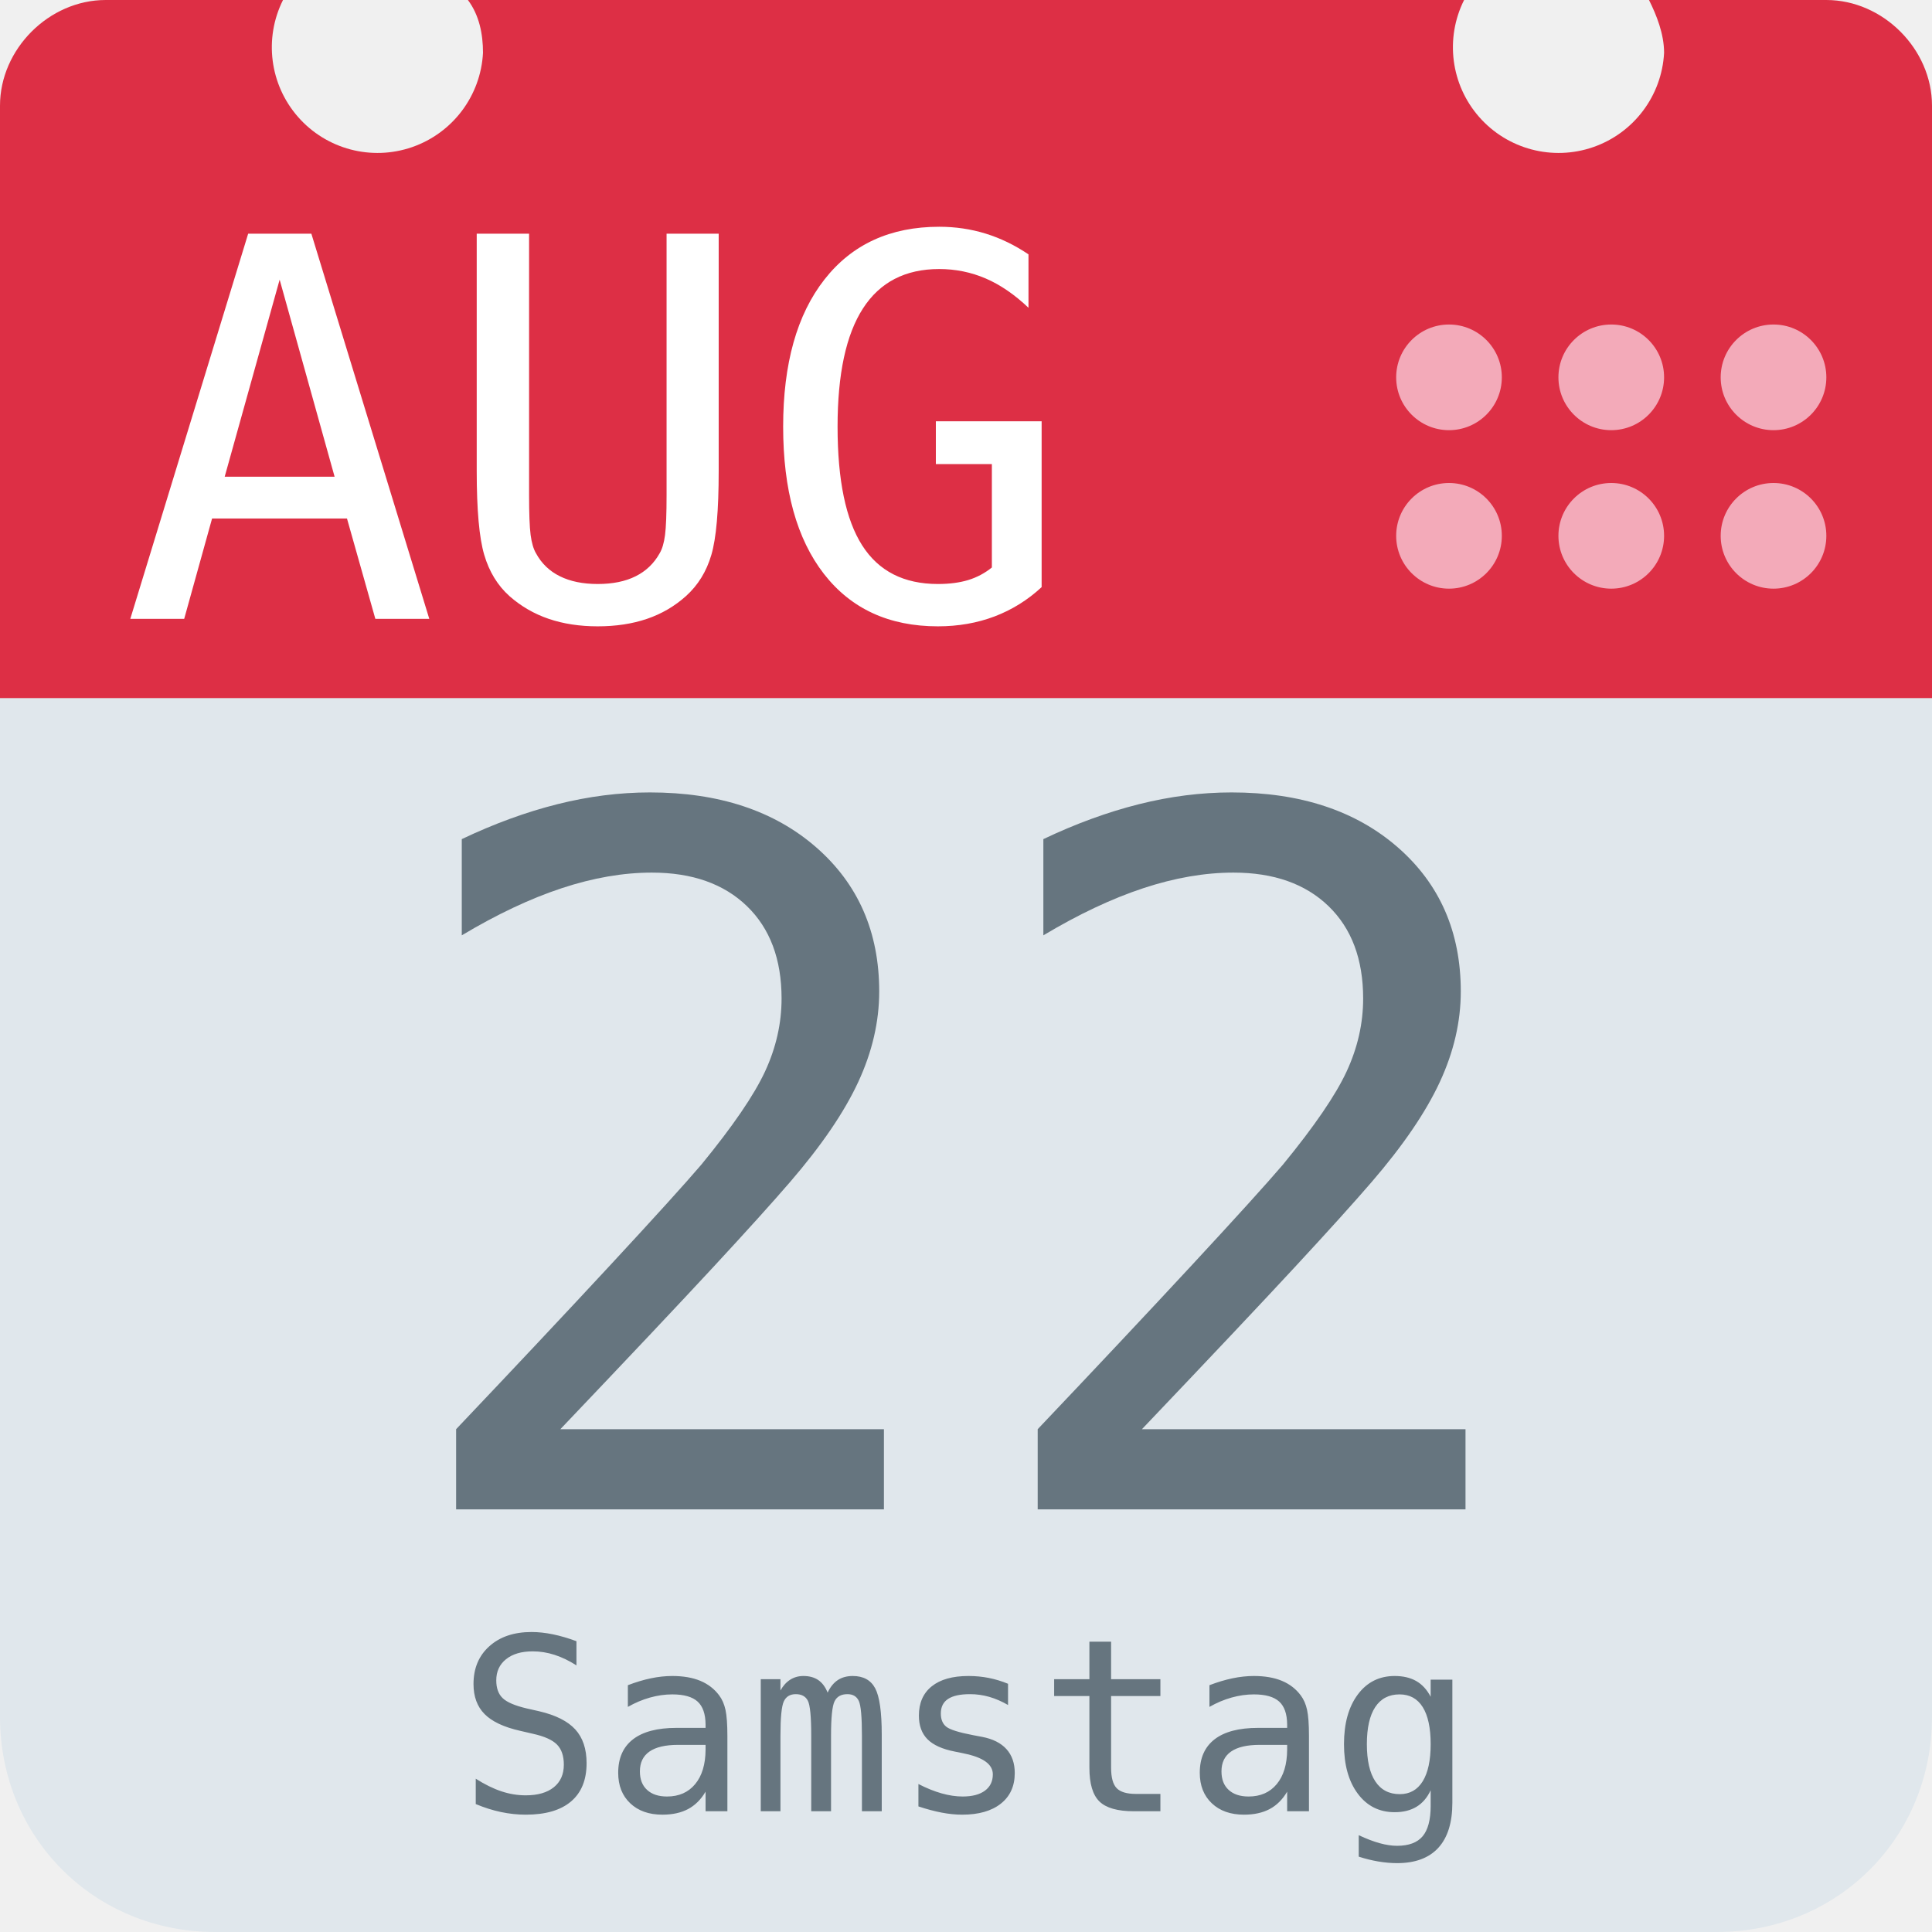
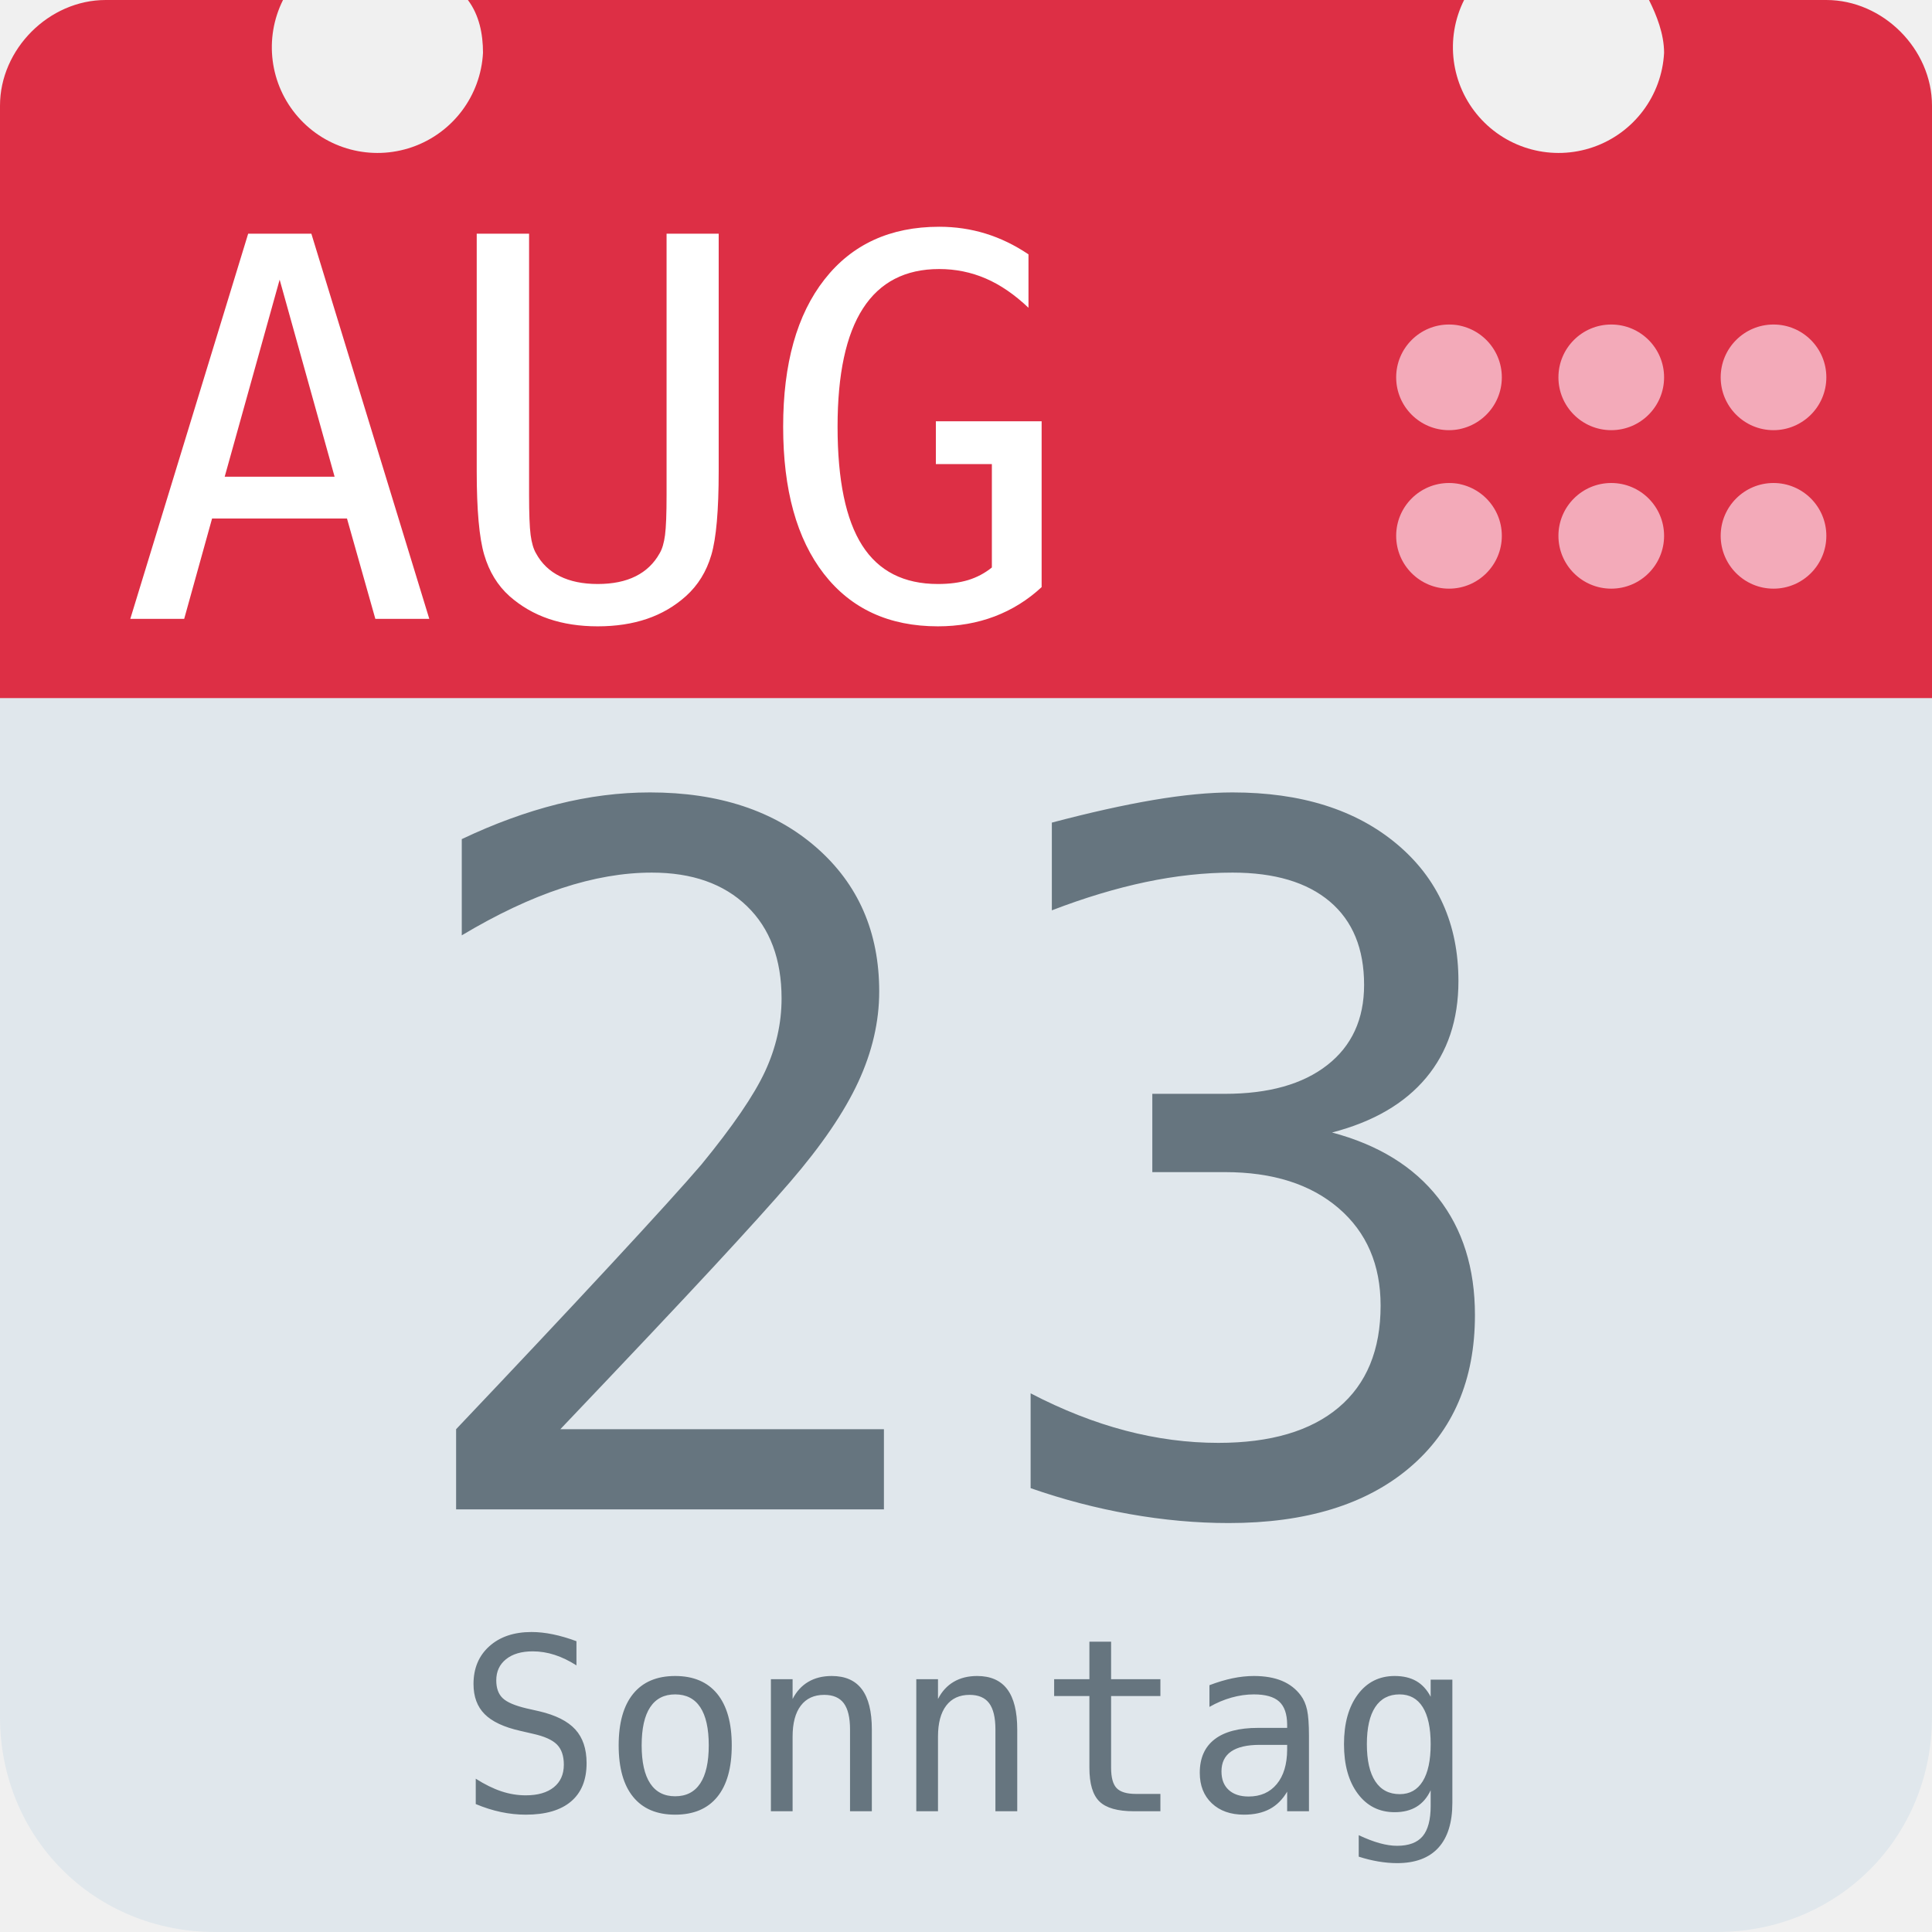
<svg xmlns="http://www.w3.org/2000/svg" aria-label="Calendar" role="img" viewBox="0 0 512 512">
  <path d="M512 455c0 32-25 57-57 57H57c-32 0-57-25-57-57V128c0-31 25-57 57-57h398c32 0 57 26 57 57z" fill="#e0e7ec" />
  <path d="M484 0h-47c2 4 4 9 4 14a28 28 0 1 1-53-14H124c3 4 4 9 4 14A28 28 0 1 1 75 0H28C13 0 0 13 0 28v157h512V28c0-15-13-28-28-28z" fill="#dd2f45" />
  <g fill="#f3aab9">
    <circle cx="470" cy="142" r="14" />
    <circle cx="470" cy="100" r="14" />
    <circle cx="427" cy="142" r="14" />
    <circle cx="427" cy="100" r="14" />
    <circle cx="384" cy="142" r="14" />
    <circle cx="384" cy="100" r="14" />
  </g>
  <text id="month" x="32" y="164" fill="#fff" font-family="monospace" font-size="140px" style="text-anchor: left">AUG</text>
-   <text id="day" x="256" y="400" fill="#66757f" font-family="monospace" font-size="256px" style="text-anchor: middle">22</text>
-   <text id="weekday" x="256" y="480" fill="#66757f" font-family="monospace" font-size="64px" style="text-anchor: middle">Samstag</text>
+   <text id="day" x="256" y="400" fill="#66757f" font-family="monospace" font-size="256px" style="text-anchor: middle">23</text>
+   <text id="weekday" x="256" y="480" fill="#66757f" font-family="monospace" font-size="64px" style="text-anchor: middle">Sonntag</text>
</svg>
